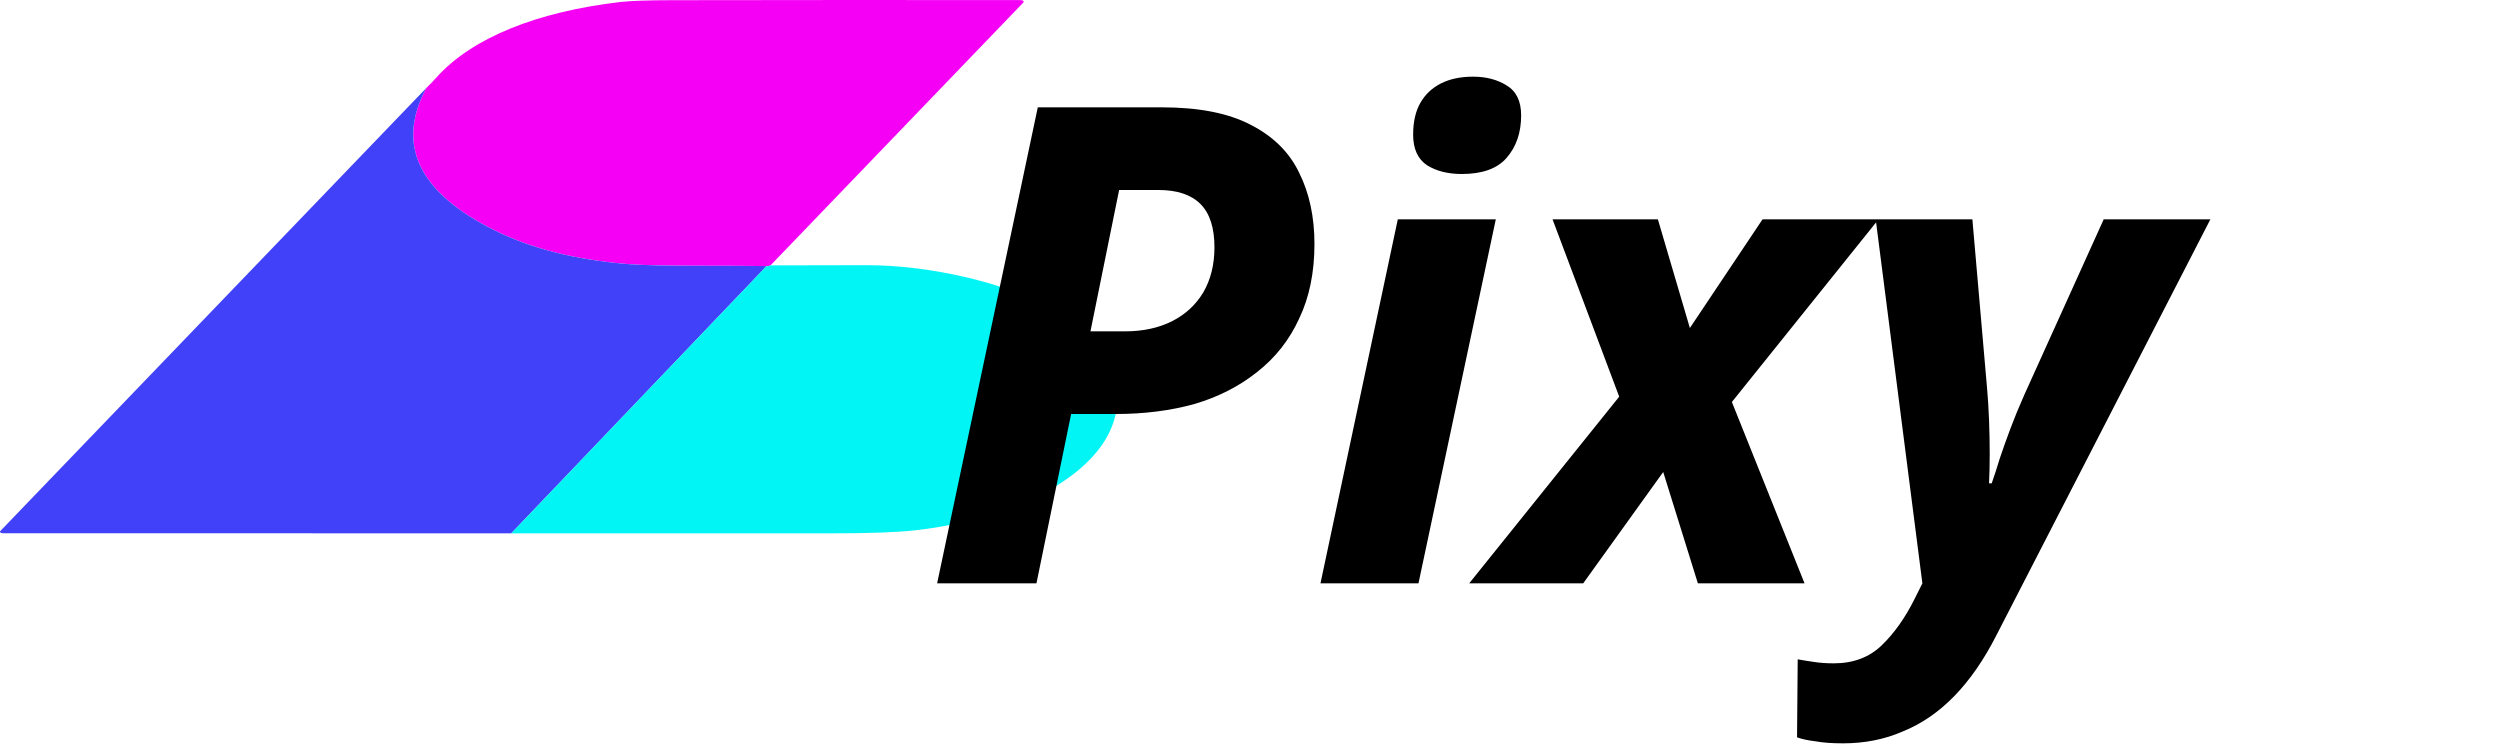
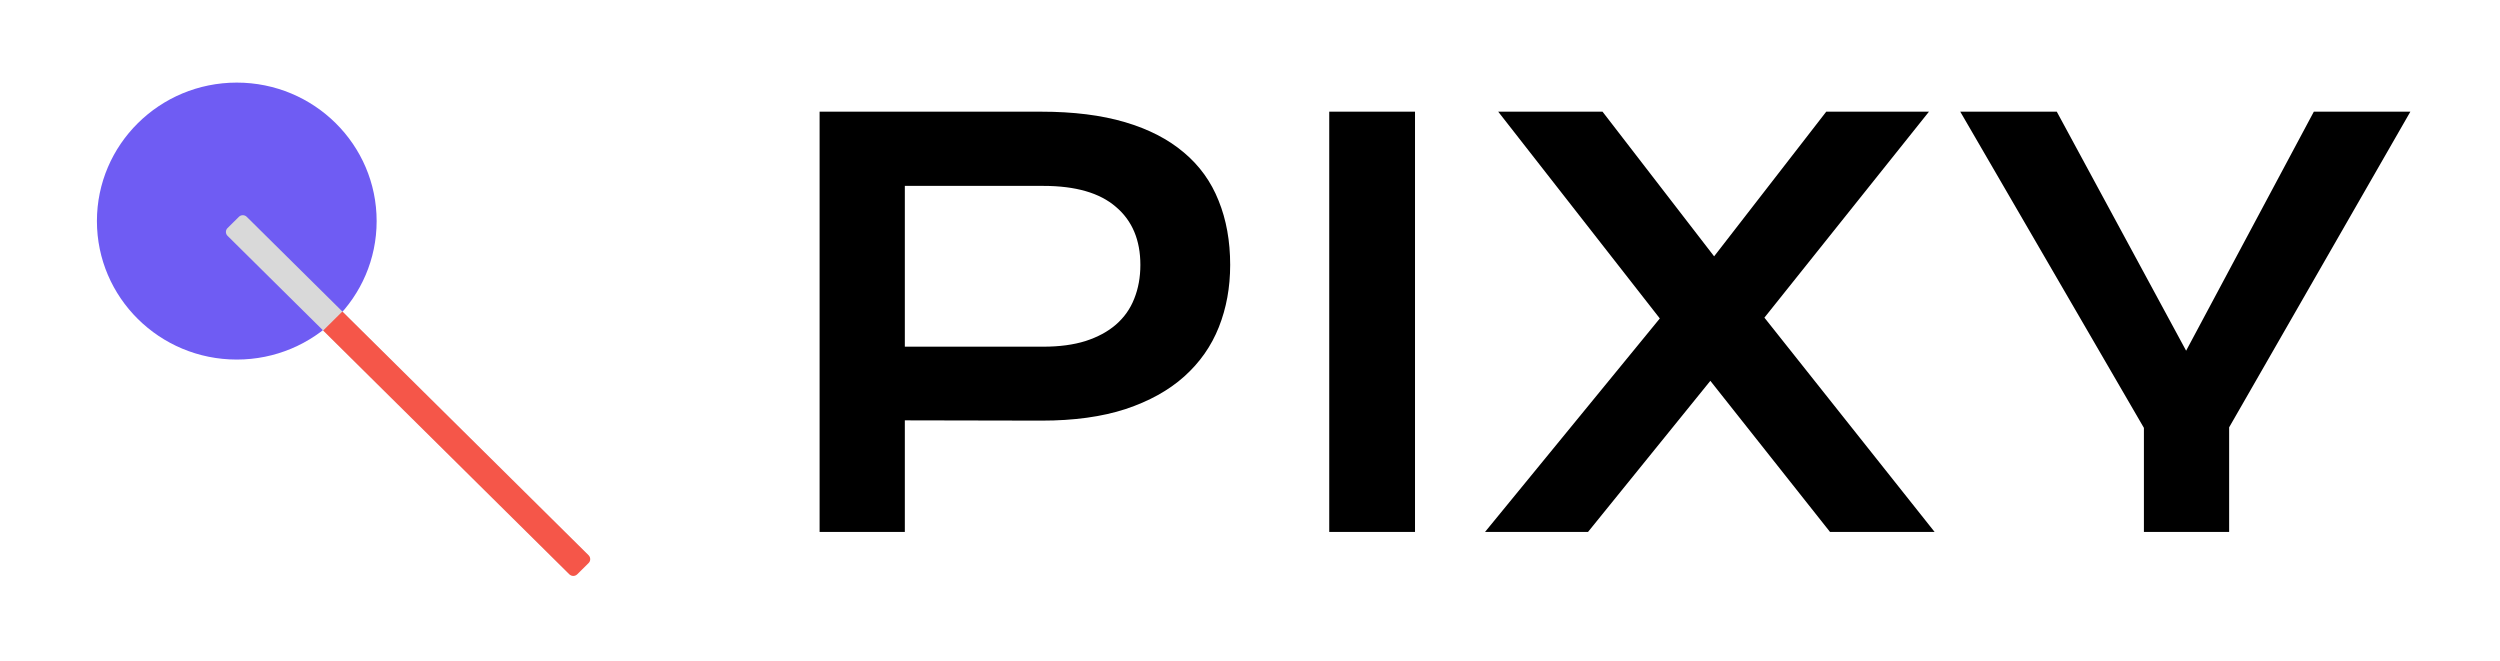
- <svg xmlns="http://www.w3.org/2000/svg" width="180" height="54" viewBox="0 0 180 54" fill="none">
-   <path d="M55.477 19.107C55.307 19.178 55.213 19.194 55.195 19.156C53.537 19.141 51.88 19.134 50.222 19.134C47.886 19.134 46.231 19.095 45.257 19.017C41.468 18.717 38.245 17.903 35.587 16.575C30.138 13.851 28.506 10.439 30.689 6.339C30.941 6.1 31.184 5.847 31.42 5.581C33.993 2.707 38.71 0.831 44.692 0.142C45.412 0.059 46.656 0.016 48.423 0.014C56.828 -0.001 65.145 -0.004 73.372 0.006C73.692 0.006 73.779 0.08 73.635 0.228L55.477 19.107Z" fill="#F500F5" />
-   <path d="M30.69 6.339C28.506 10.439 30.139 13.851 35.588 16.575C38.245 17.903 41.469 18.717 45.258 19.017C46.232 19.095 47.887 19.134 50.222 19.134C51.88 19.134 53.537 19.141 55.195 19.156L36.809 38.4L0.211 38.394C0.175 38.394 0.139 38.389 0.108 38.38C0.077 38.371 0.05 38.358 0.031 38.342C0.013 38.326 0.002 38.308 0 38.289C-0.001 38.27 0.006 38.252 0.022 38.235L30.69 6.339Z" fill="#4141F9" />
-   <path d="M36.809 38.4L55.195 19.156C55.213 19.194 55.307 19.178 55.478 19.107C57.8 19.098 60.098 19.093 62.371 19.093C64.735 19.094 67.206 19.402 69.782 20.016C78.223 22.028 82.339 27.021 79.609 31.621C77.681 34.866 72.422 37.441 65.906 38.18C64.612 38.327 62.634 38.4 59.971 38.4C52.325 38.399 44.604 38.399 36.809 38.4Z" fill="#01F5F5" />
-   <path d="M67.473 42L74.721 7.728H83.649C86.305 7.728 88.433 8.144 90.033 8.976C91.665 9.808 92.833 10.96 93.537 12.432C94.273 13.904 94.641 15.616 94.641 17.568C94.641 19.616 94.273 21.408 93.537 22.944C92.833 24.48 91.825 25.76 90.513 26.784C89.233 27.808 87.729 28.576 86.001 29.088C84.273 29.568 82.385 29.808 80.337 29.808H77.121L74.625 42H67.473ZM81.009 23.856C82.289 23.856 83.409 23.616 84.369 23.136C85.329 22.656 86.081 21.968 86.625 21.072C87.169 20.144 87.441 19.056 87.441 17.808C87.441 16.4 87.105 15.36 86.433 14.688C85.761 14.016 84.753 13.68 83.409 13.68H80.577L78.513 23.856H81.009ZM95.074 42L100.642 15.792H107.698L102.13 42H95.074ZM105.25 12.528C104.258 12.528 103.426 12.32 102.754 11.904C102.082 11.456 101.746 10.72 101.746 9.696C101.746 8.768 101.922 8 102.274 7.392C102.626 6.784 103.122 6.32 103.762 6C104.402 5.68 105.17 5.52 106.066 5.52C106.994 5.52 107.794 5.728 108.466 6.144C109.17 6.56 109.522 7.28 109.522 8.304C109.522 9.552 109.17 10.576 108.466 11.376C107.794 12.144 106.722 12.528 105.25 12.528ZM105.783 42L116.583 28.56L111.783 15.792H119.367L121.671 23.616L126.903 15.792H135.255L124.695 28.944L129.927 42H122.247L119.751 33.984L113.991 42H105.783ZM132.699 53.52C131.899 53.52 131.243 53.472 130.731 53.376C130.187 53.312 129.739 53.216 129.387 53.088L129.435 47.472C129.787 47.536 130.187 47.6 130.635 47.664C131.051 47.728 131.515 47.76 132.027 47.76C133.435 47.76 134.587 47.328 135.483 46.464C136.379 45.6 137.163 44.496 137.835 43.152L138.411 42L135.051 15.792H142.011L143.067 27.936C143.131 28.64 143.179 29.408 143.211 30.24C143.243 31.072 143.259 31.888 143.259 32.688C143.259 33.456 143.243 34.16 143.211 34.8H143.403C143.595 34.256 143.787 33.664 143.979 33.024C144.203 32.352 144.459 31.632 144.747 30.864C145.035 30.096 145.371 29.28 145.755 28.416L151.467 15.792H159.147L143.739 45.744C142.843 47.504 141.835 48.96 140.715 50.112C139.595 51.264 138.363 52.112 137.019 52.656C135.707 53.232 134.267 53.52 132.699 53.52Z" fill="black" />
+ <svg xmlns="http://www.w3.org/2000/svg" width="2270" height="600" viewBox="0 0 2270 600" fill="none">
+   <path d="M744.195 101.408H945.367C974.664 101.408 1000.05 104.582 1021.54 110.93C1043.02 117.277 1060.85 126.473 1075.01 138.518C1089.17 150.399 1099.66 164.966 1106.5 182.219C1113.5 199.471 1117 218.921 1117 240.568C1117 260.913 1113.58 279.712 1106.74 296.965C1099.91 314.217 1089.41 329.191 1075.25 341.887C1061.25 354.419 1043.51 364.266 1022.03 371.428C1000.54 378.426 975.152 381.926 945.855 381.926L821.588 381.682V483H744.195V101.408ZM947.32 314.787C961.969 314.787 974.745 313.078 985.65 309.66C996.718 306.079 1005.91 301.115 1013.24 294.768C1020.73 288.257 1026.26 280.445 1029.84 271.33C1033.58 262.053 1035.46 251.799 1035.46 240.568C1035.46 217.945 1028.05 200.367 1013.24 187.834C998.59 175.139 976.617 168.791 947.32 168.791H821.588V314.787H947.32ZM1206.95 101.408H1284.83V483H1206.95V101.408ZM1507.11 289.152L1360.38 101.408H1455.1L1556.42 232.756L1658.23 101.408H1751.49L1602.08 288.42L1756.62 483H1661.65L1553 345.793L1441.92 483H1348.41L1507.11 289.152ZM1946.67 388.518L1779.92 101.408H1867.56L1985 318.449L2100.96 101.408H2188.61L2024.06 388.029V483H1946.67V388.518Z" fill="black" />
+   <ellipse cx="214.994" cy="200.742" rx="126.994" ry="125.742" fill="#6F5CF3" />
+   <rect width="24.53" height="446.009" rx="5" transform="matrix(0.710602 -0.703595 0.710602 0.703595 203.042 210.605)" fill="#D9D9D9" />
+   <path d="M293.432 300.104L310.863 282.844L534.447 504.223C536.409 506.166 536.409 509.316 534.447 511.259L524.121 521.482C522.159 523.425 518.978 523.425 517.015 521.482L293.432 300.104Z" fill="#F55649" />
</svg>
